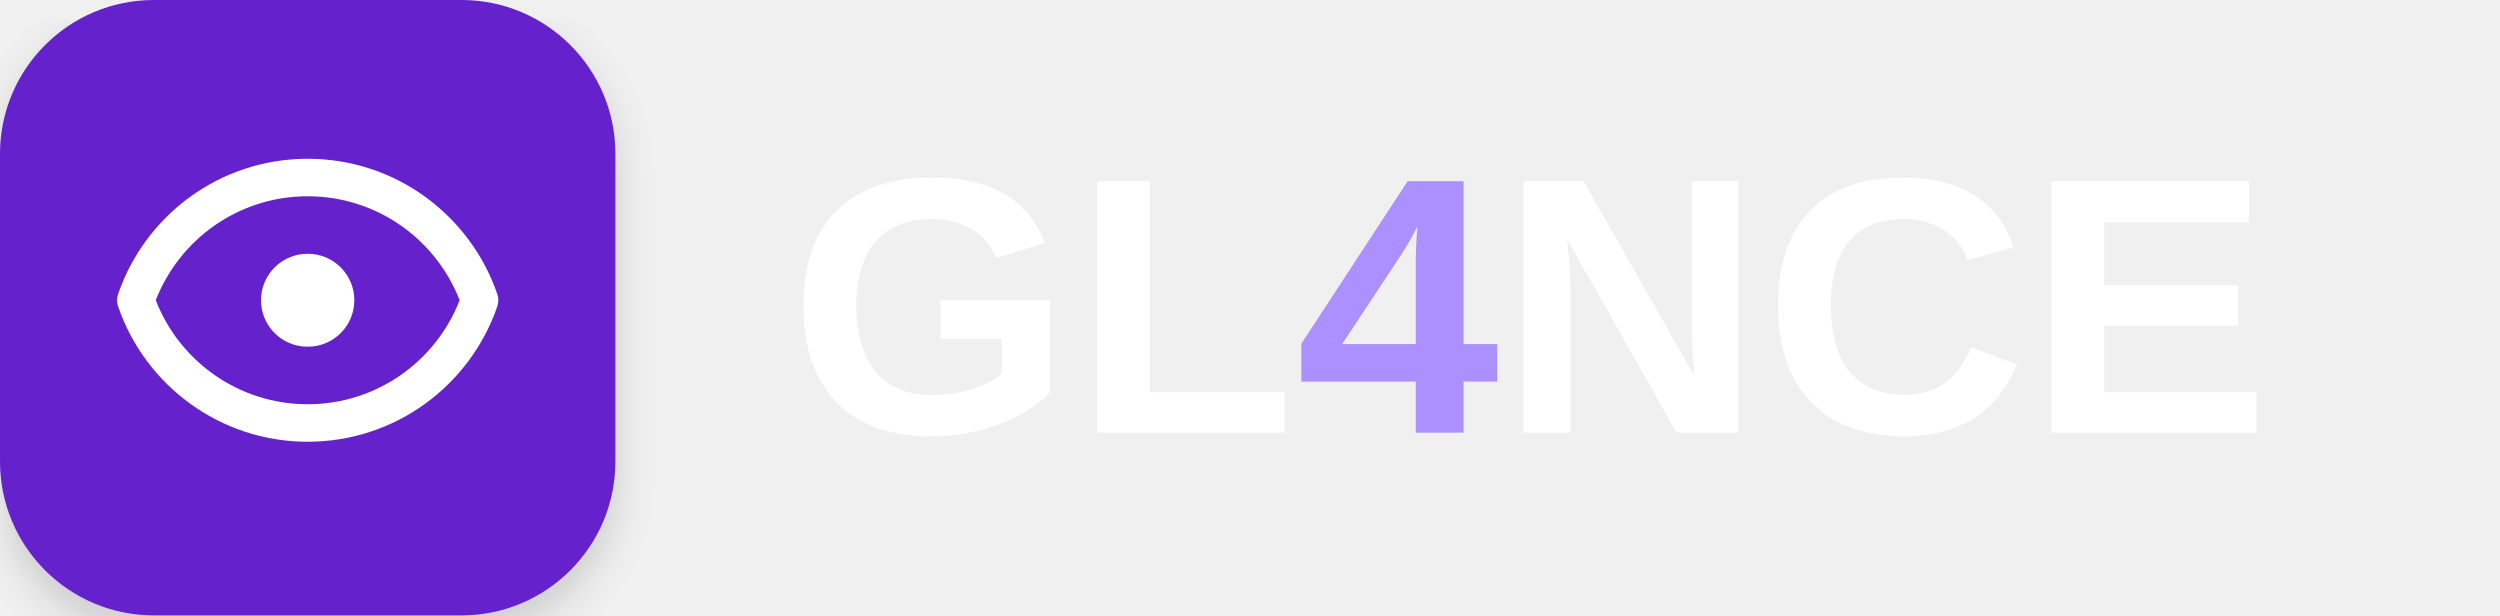
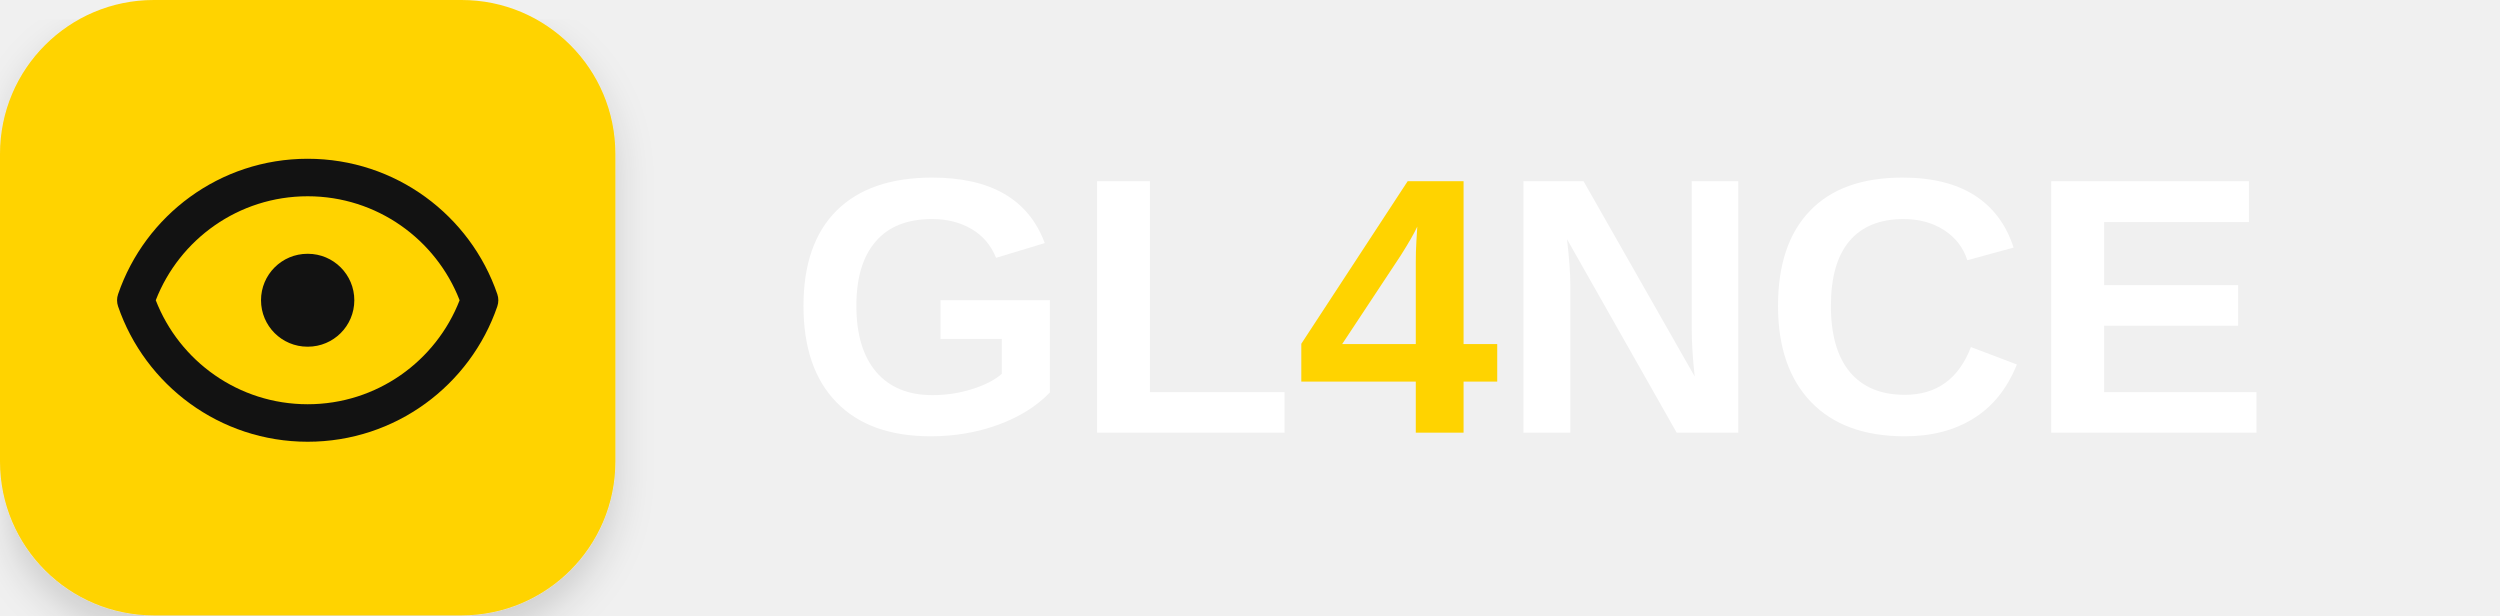
<svg xmlns="http://www.w3.org/2000/svg" width="130" height="32" viewBox="0 0 130 32" fill="none">
  <defs>
    <filter id="iconShadow_dark" x="-10%" y="-10%" width="120%" height="130%">
      <feDropShadow dx="0" dy="1" stdDeviation="1" flood-opacity="0.15" />
    </filter>
  </defs>
-   <rect width="32" height="32" rx="8" ry="8" fill="#6522CC" filter="url(#iconShadow_dark)" />
+   <rect width="32" height="32" rx="8" ry="8" fill="#FFD300" filter="url(#iconShadow_dark)" />
  <svg x="3" y="3" width="26" height="26" viewBox="0 0 20 20" fill="none">
-     <path fill-rule="evenodd" clip-rule="evenodd" d="M10 13.862C7.234 13.862 4.868 12.137 3.923 9.702C4.868 7.268 7.234 5.543 10 5.543C12.767 5.543 15.132 7.268 16.077 9.702C15.132 12.137 12.767 13.862 10 13.862ZM10 4.043C6.482 4.043 3.495 6.309 2.416 9.459C2.361 9.617 2.361 9.788 2.415 9.946C3.495 13.096 6.482 15.362 10 15.362C13.518 15.362 16.506 13.096 17.585 9.946C17.639 9.788 17.639 9.617 17.585 9.459C16.506 6.309 13.518 4.043 10 4.043ZM9.992 7.844C8.965 7.844 8.133 8.676 8.133 9.702C8.133 10.729 8.965 11.56 9.992 11.56H10.006C11.033 11.56 11.865 10.729 11.865 9.702C11.865 8.676 11.033 7.844 10.006 7.844H9.992Z" fill="white" />
+     <path fill-rule="evenodd" clip-rule="evenodd" d="M10 13.862C7.234 13.862 4.868 12.137 3.923 9.702C4.868 7.268 7.234 5.543 10 5.543C12.767 5.543 15.132 7.268 16.077 9.702C15.132 12.137 12.767 13.862 10 13.862ZM10 4.043C6.482 4.043 3.495 6.309 2.416 9.459C2.361 9.617 2.361 9.788 2.415 9.946C3.495 13.096 6.482 15.362 10 15.362C13.518 15.362 16.506 13.096 17.585 9.946C17.639 9.788 17.639 9.617 17.585 9.459C16.506 6.309 13.518 4.043 10 4.043ZM9.992 7.844C8.965 7.844 8.133 8.676 8.133 9.702C8.133 10.729 8.965 11.56 9.992 11.56H10.006C11.033 11.56 11.865 10.729 11.865 9.702C11.865 8.676 11.033 7.844 10.006 7.844H9.992Z" fill="#121212" />
  </svg>
-   <text x="41" y="22.5" font-family="'Euclid Circular A', 'Helvetica Neue', Arial, sans-serif" font-weight="700" font-size="19" fill="white">GL<tspan fill="#AD90FF">4</tspan>NCE</text>
+   <text x="41" y="22.5" font-family="'Euclid Circular A', 'Helvetica Neue', Arial, sans-serif" font-weight="700" font-size="19" fill="white">GL<tspan fill="#FFD300">4</tspan>NCE</text>
</svg>
